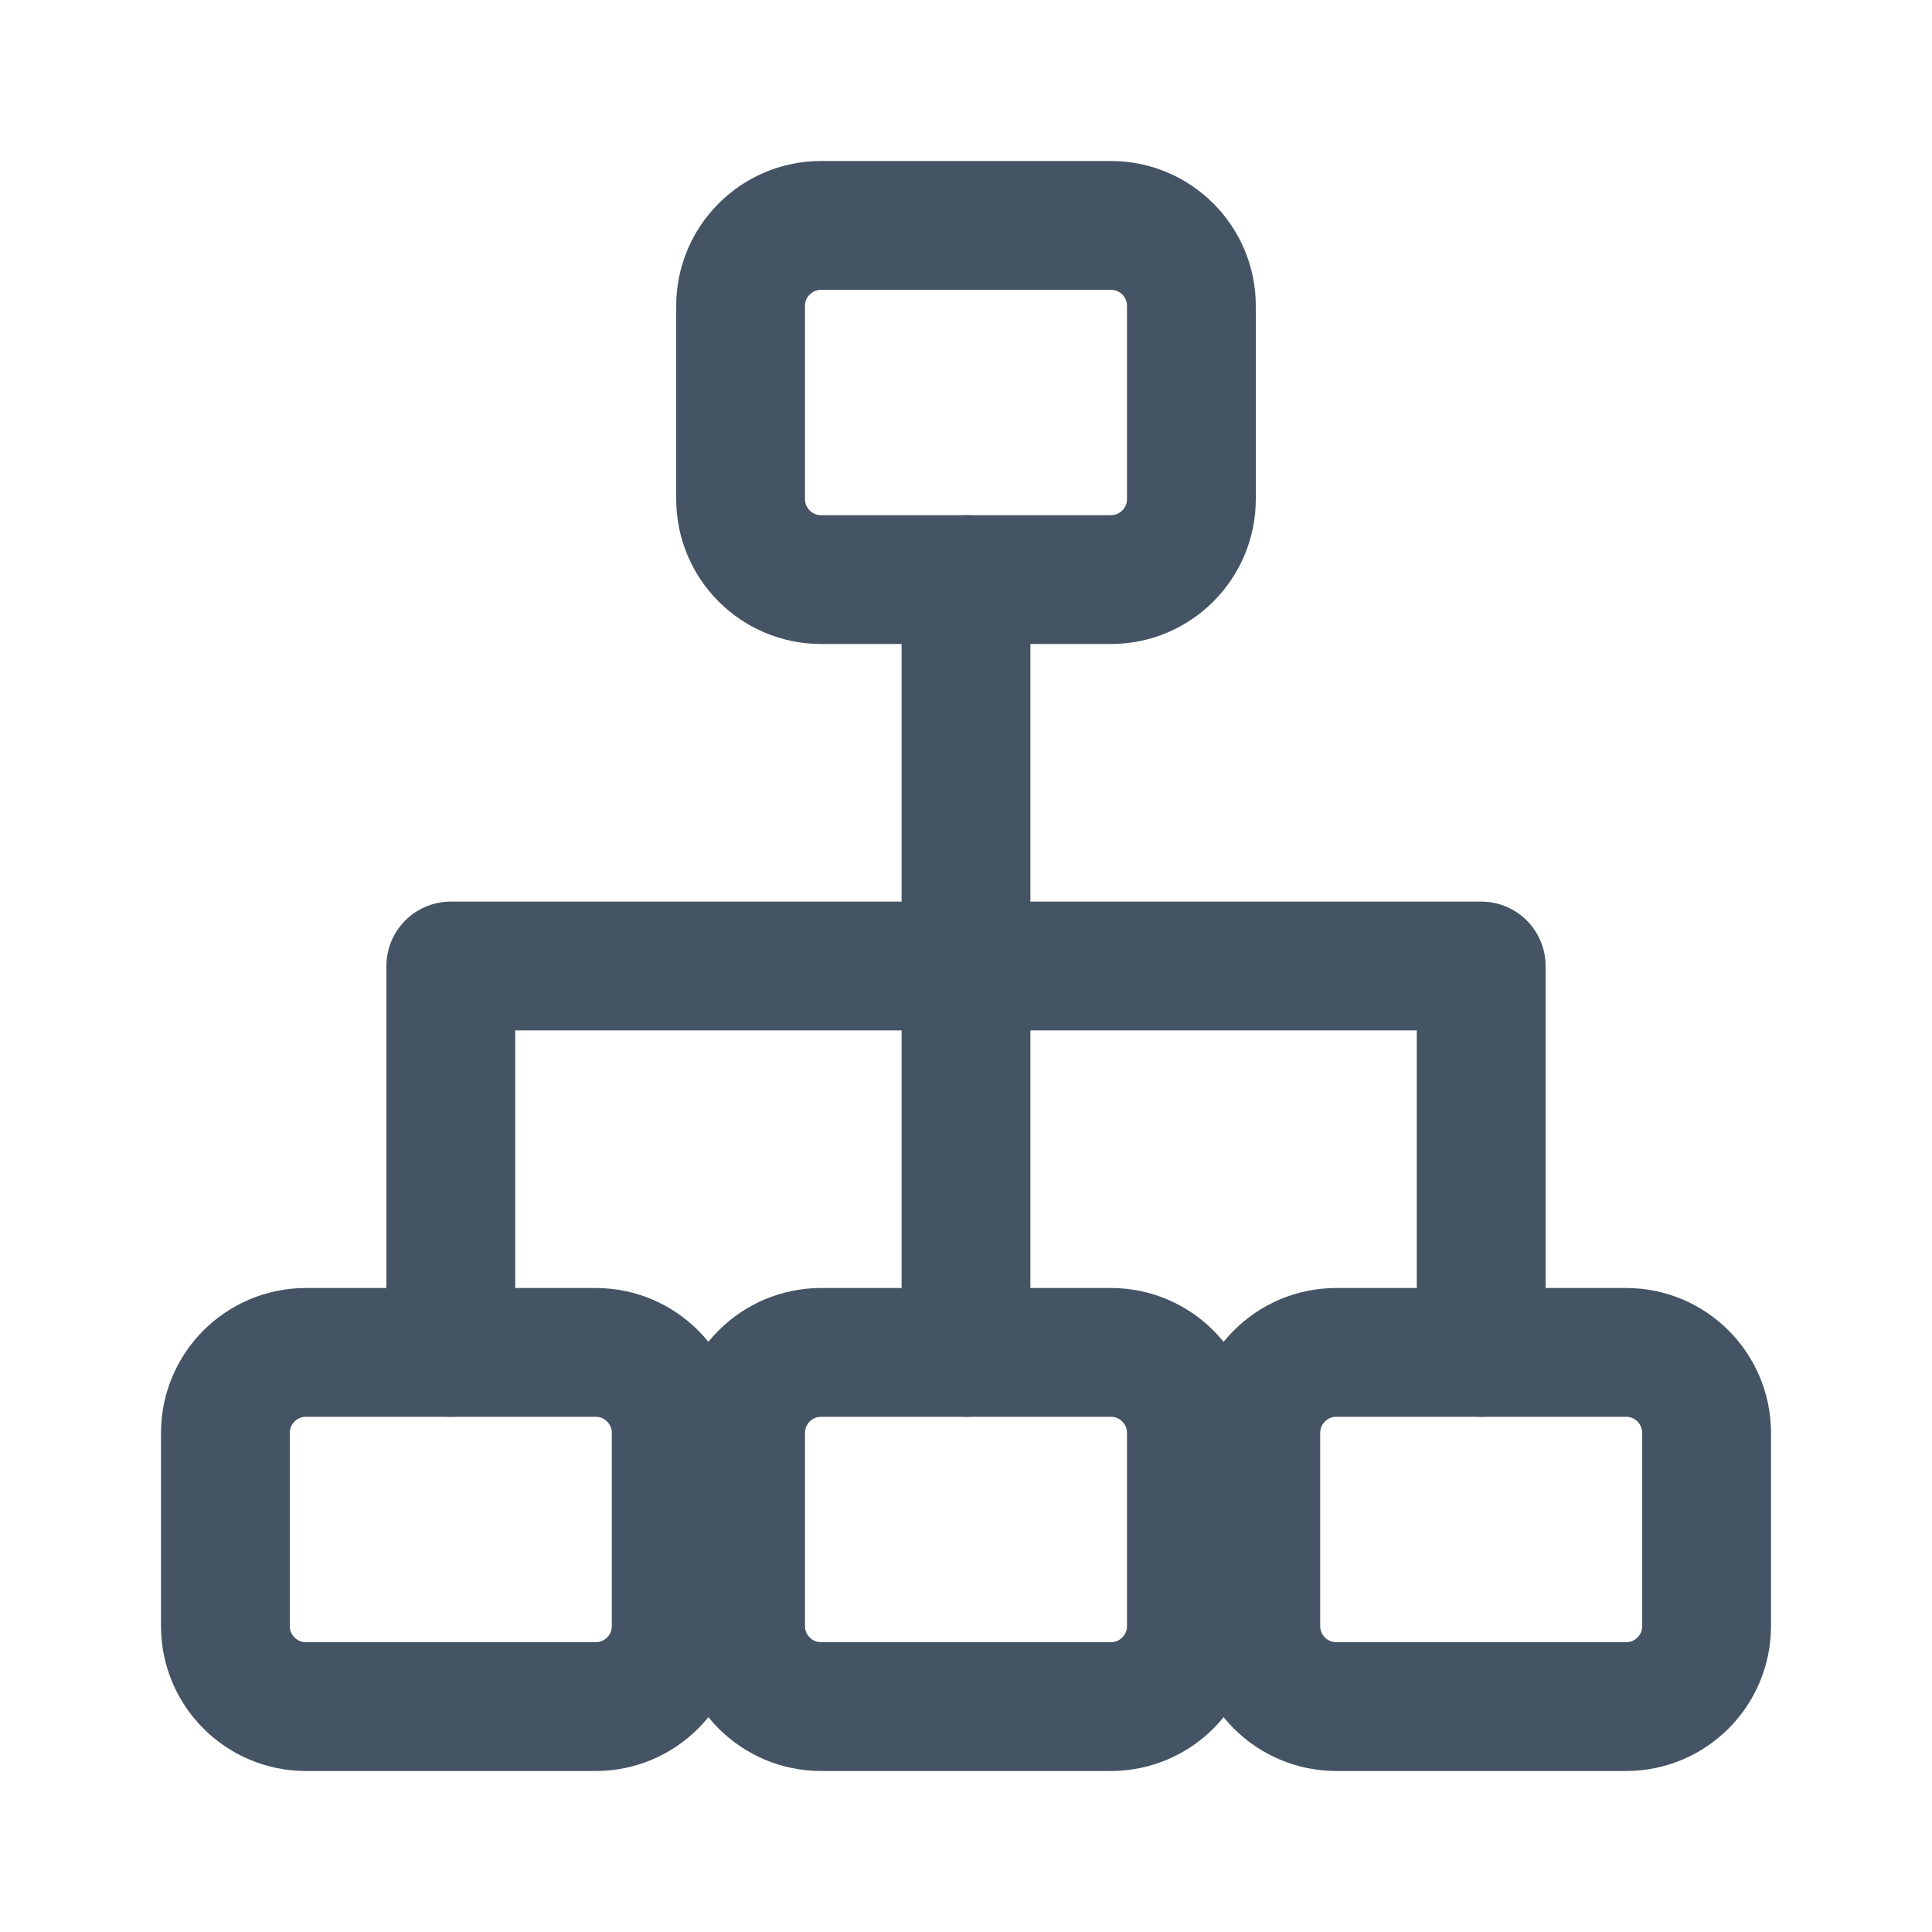
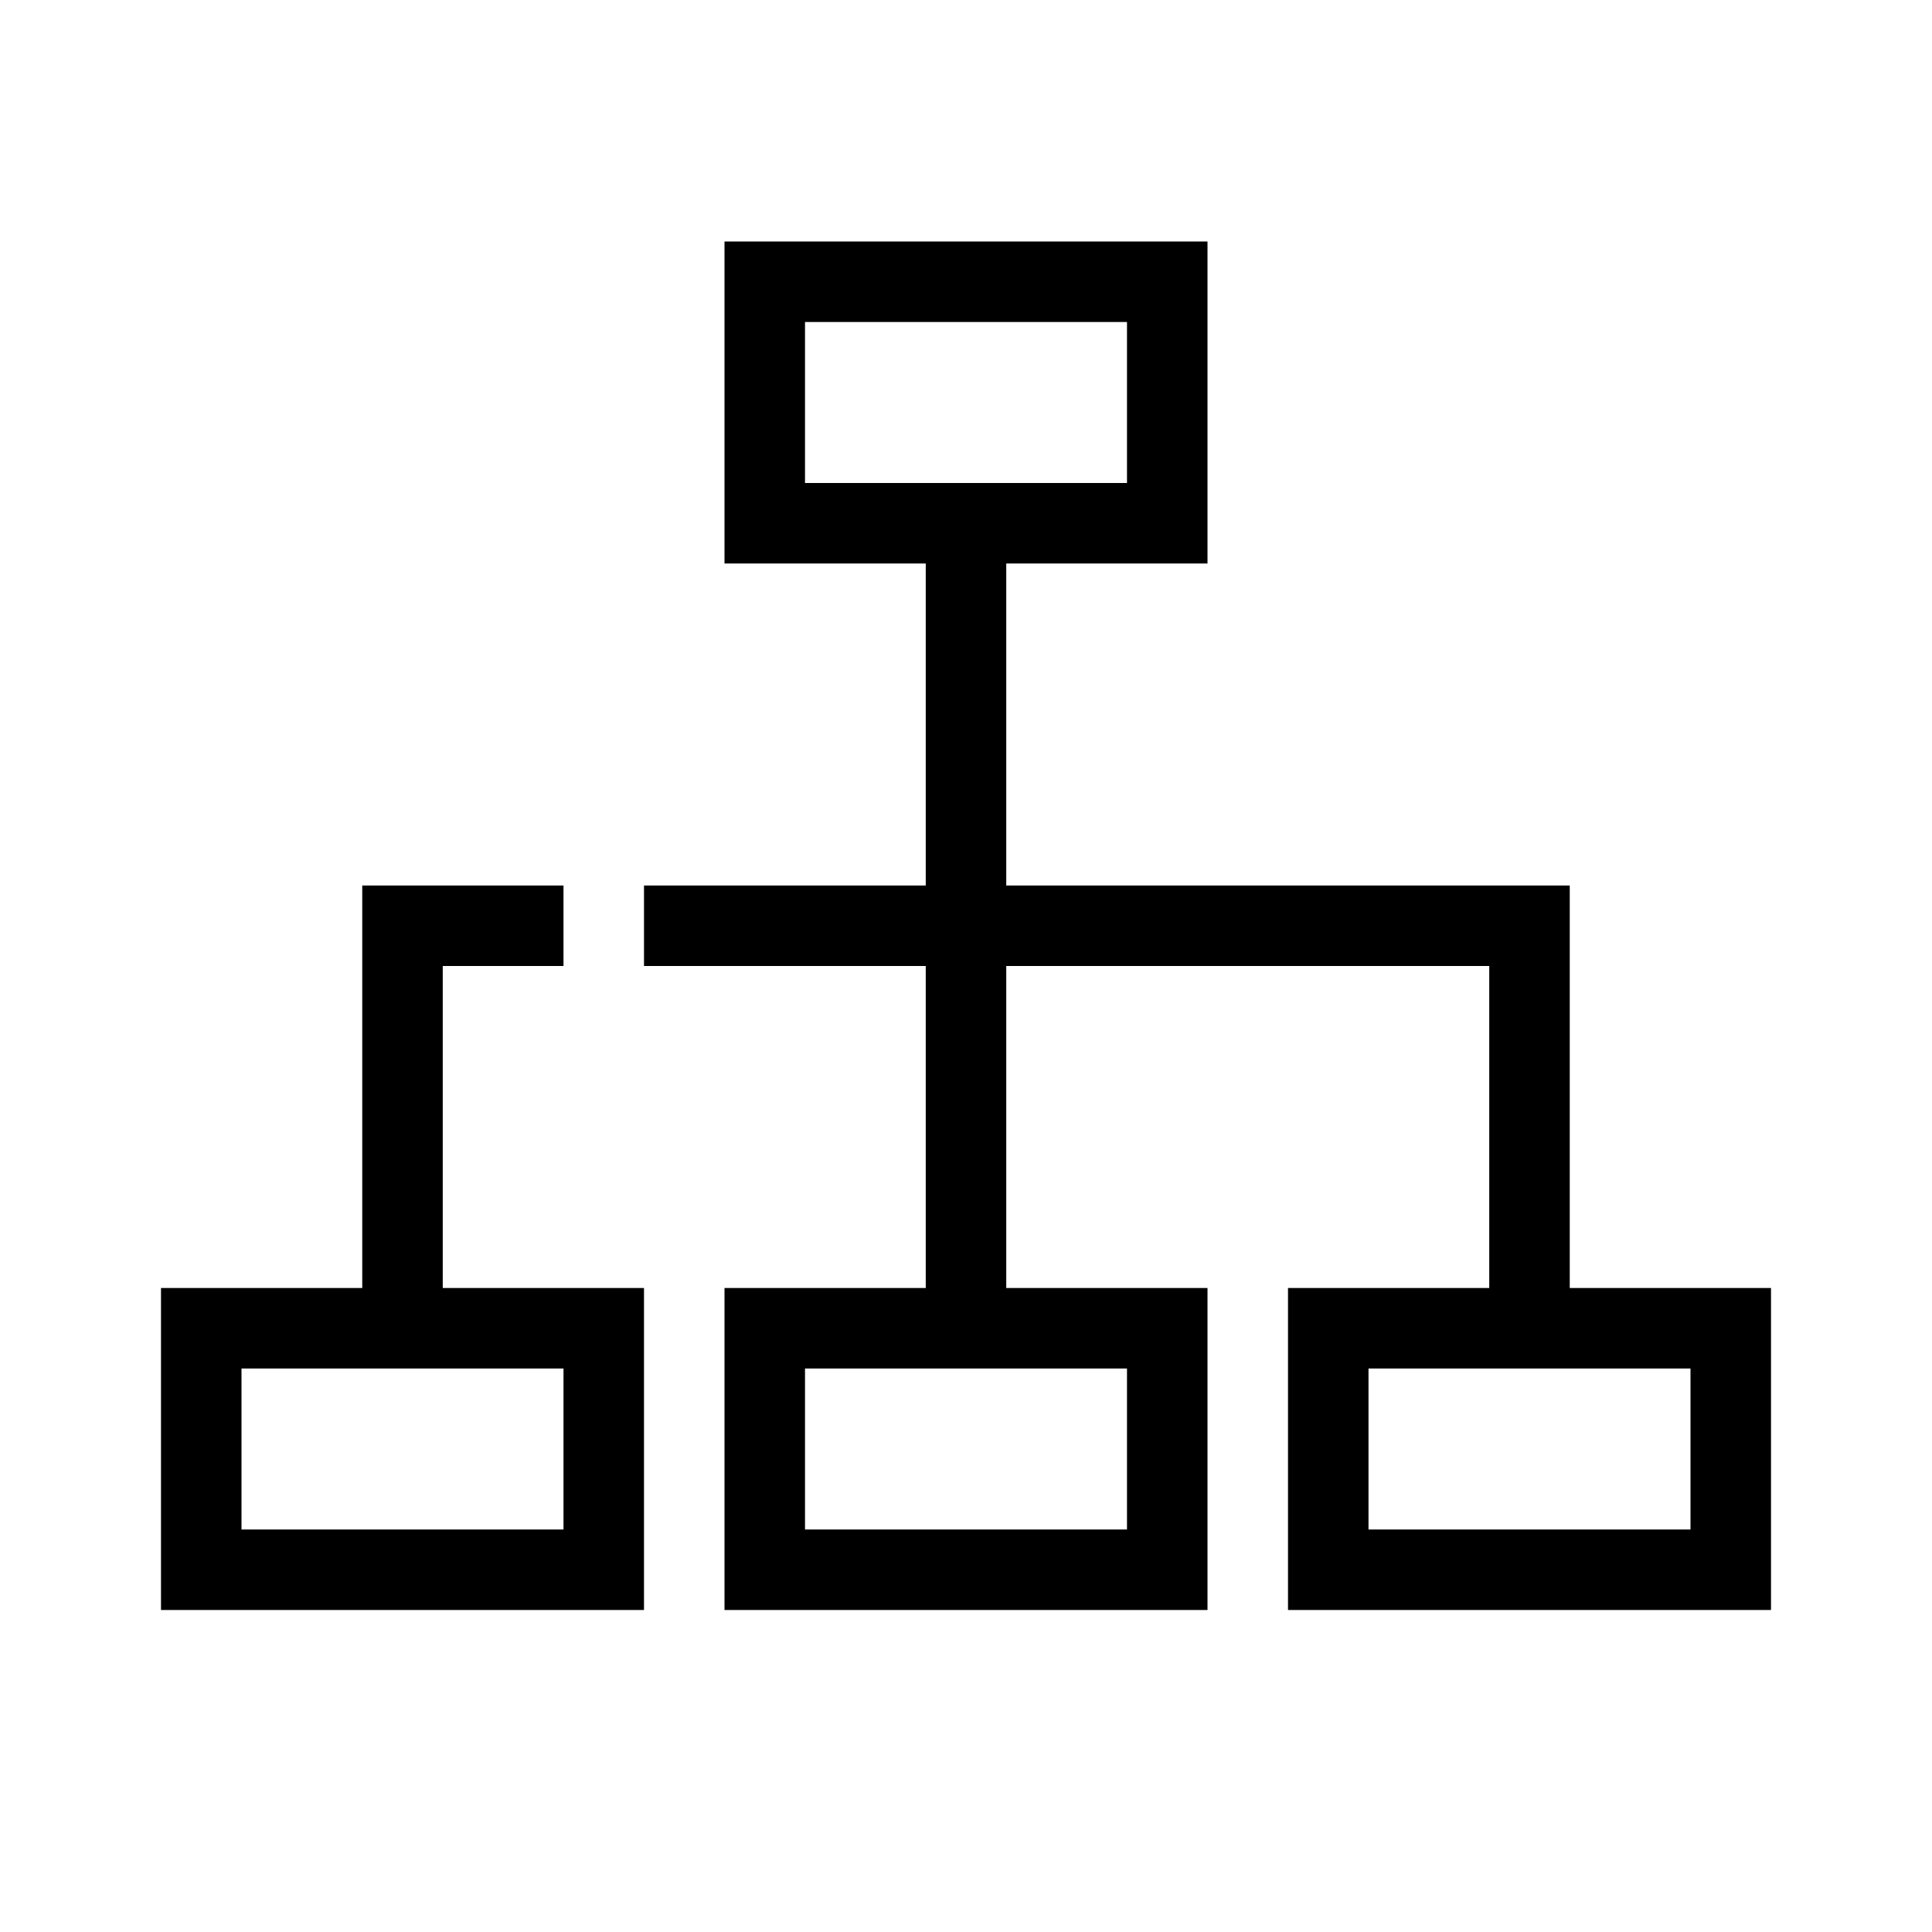
<svg xmlns="http://www.w3.org/2000/svg" width="24" height="24" viewBox="0 0 24 24" fill="none">
-   <path d="M13.8 2.8H10.2C9.648 2.8 9.2 3.248 9.2 3.8V6.2C9.2 6.752 9.648 7.2 10.2 7.2H13.8C14.352 7.2 14.8 6.752 14.8 6.2V3.8C14.8 3.248 14.352 2.8 13.8 2.8Z" stroke="#445464" stroke-width="1.6" stroke-linecap="round" stroke-linejoin="round" />
-   <path d="M7.4 16.8H3.8C3.248 16.8 2.8 17.248 2.8 17.8V20.2C2.8 20.752 3.248 21.2 3.8 21.2H7.4C7.952 21.2 8.4 20.752 8.4 20.2V17.8C8.4 17.248 7.952 16.8 7.4 16.8Z" stroke="#445464" stroke-width="1.6" stroke-linecap="round" stroke-linejoin="round" />
-   <path d="M13.8 16.8H10.2C9.648 16.8 9.2 17.248 9.2 17.8V20.2C9.2 20.752 9.648 21.2 10.2 21.2H13.8C14.352 21.2 14.8 20.752 14.8 20.2V17.8C14.8 17.248 14.352 16.8 13.8 16.8Z" stroke="#445464" stroke-width="1.6" stroke-linecap="round" stroke-linejoin="round" />
-   <path d="M20.2 16.8H16.6C16.048 16.8 15.6 17.248 15.6 17.8V20.2C15.6 20.752 16.048 21.2 16.6 21.2H20.2C20.752 21.2 21.2 20.752 21.2 20.2V17.8C21.2 17.248 20.752 16.8 20.2 16.8Z" stroke="#445464" stroke-width="1.6" stroke-linecap="round" stroke-linejoin="round" />
-   <path d="M12 7.2V16.8" stroke="#445464" stroke-width="1.6" stroke-linecap="round" stroke-linejoin="round" />
-   <path d="M5.6 16.8V12H18.4V16.8" stroke="#445464" stroke-width="1.6" stroke-linecap="round" stroke-linejoin="round" />
+   <path d="M7 12H5.5V16H8V20H2V16H4.5V11H7V12ZM15 7H12.5V11H19.5V16H22V20H16V16H18.5V12H12.5V16H15V20H9V16H11.5V12H8V11H11.5V7H9V3H15V7ZM3 19H7V17H3V19ZM10 19H14V17H10V19ZM17 19H21V17H17V19ZM10 6H14V4H10V6Z" fill="currentColor" />
</svg>
